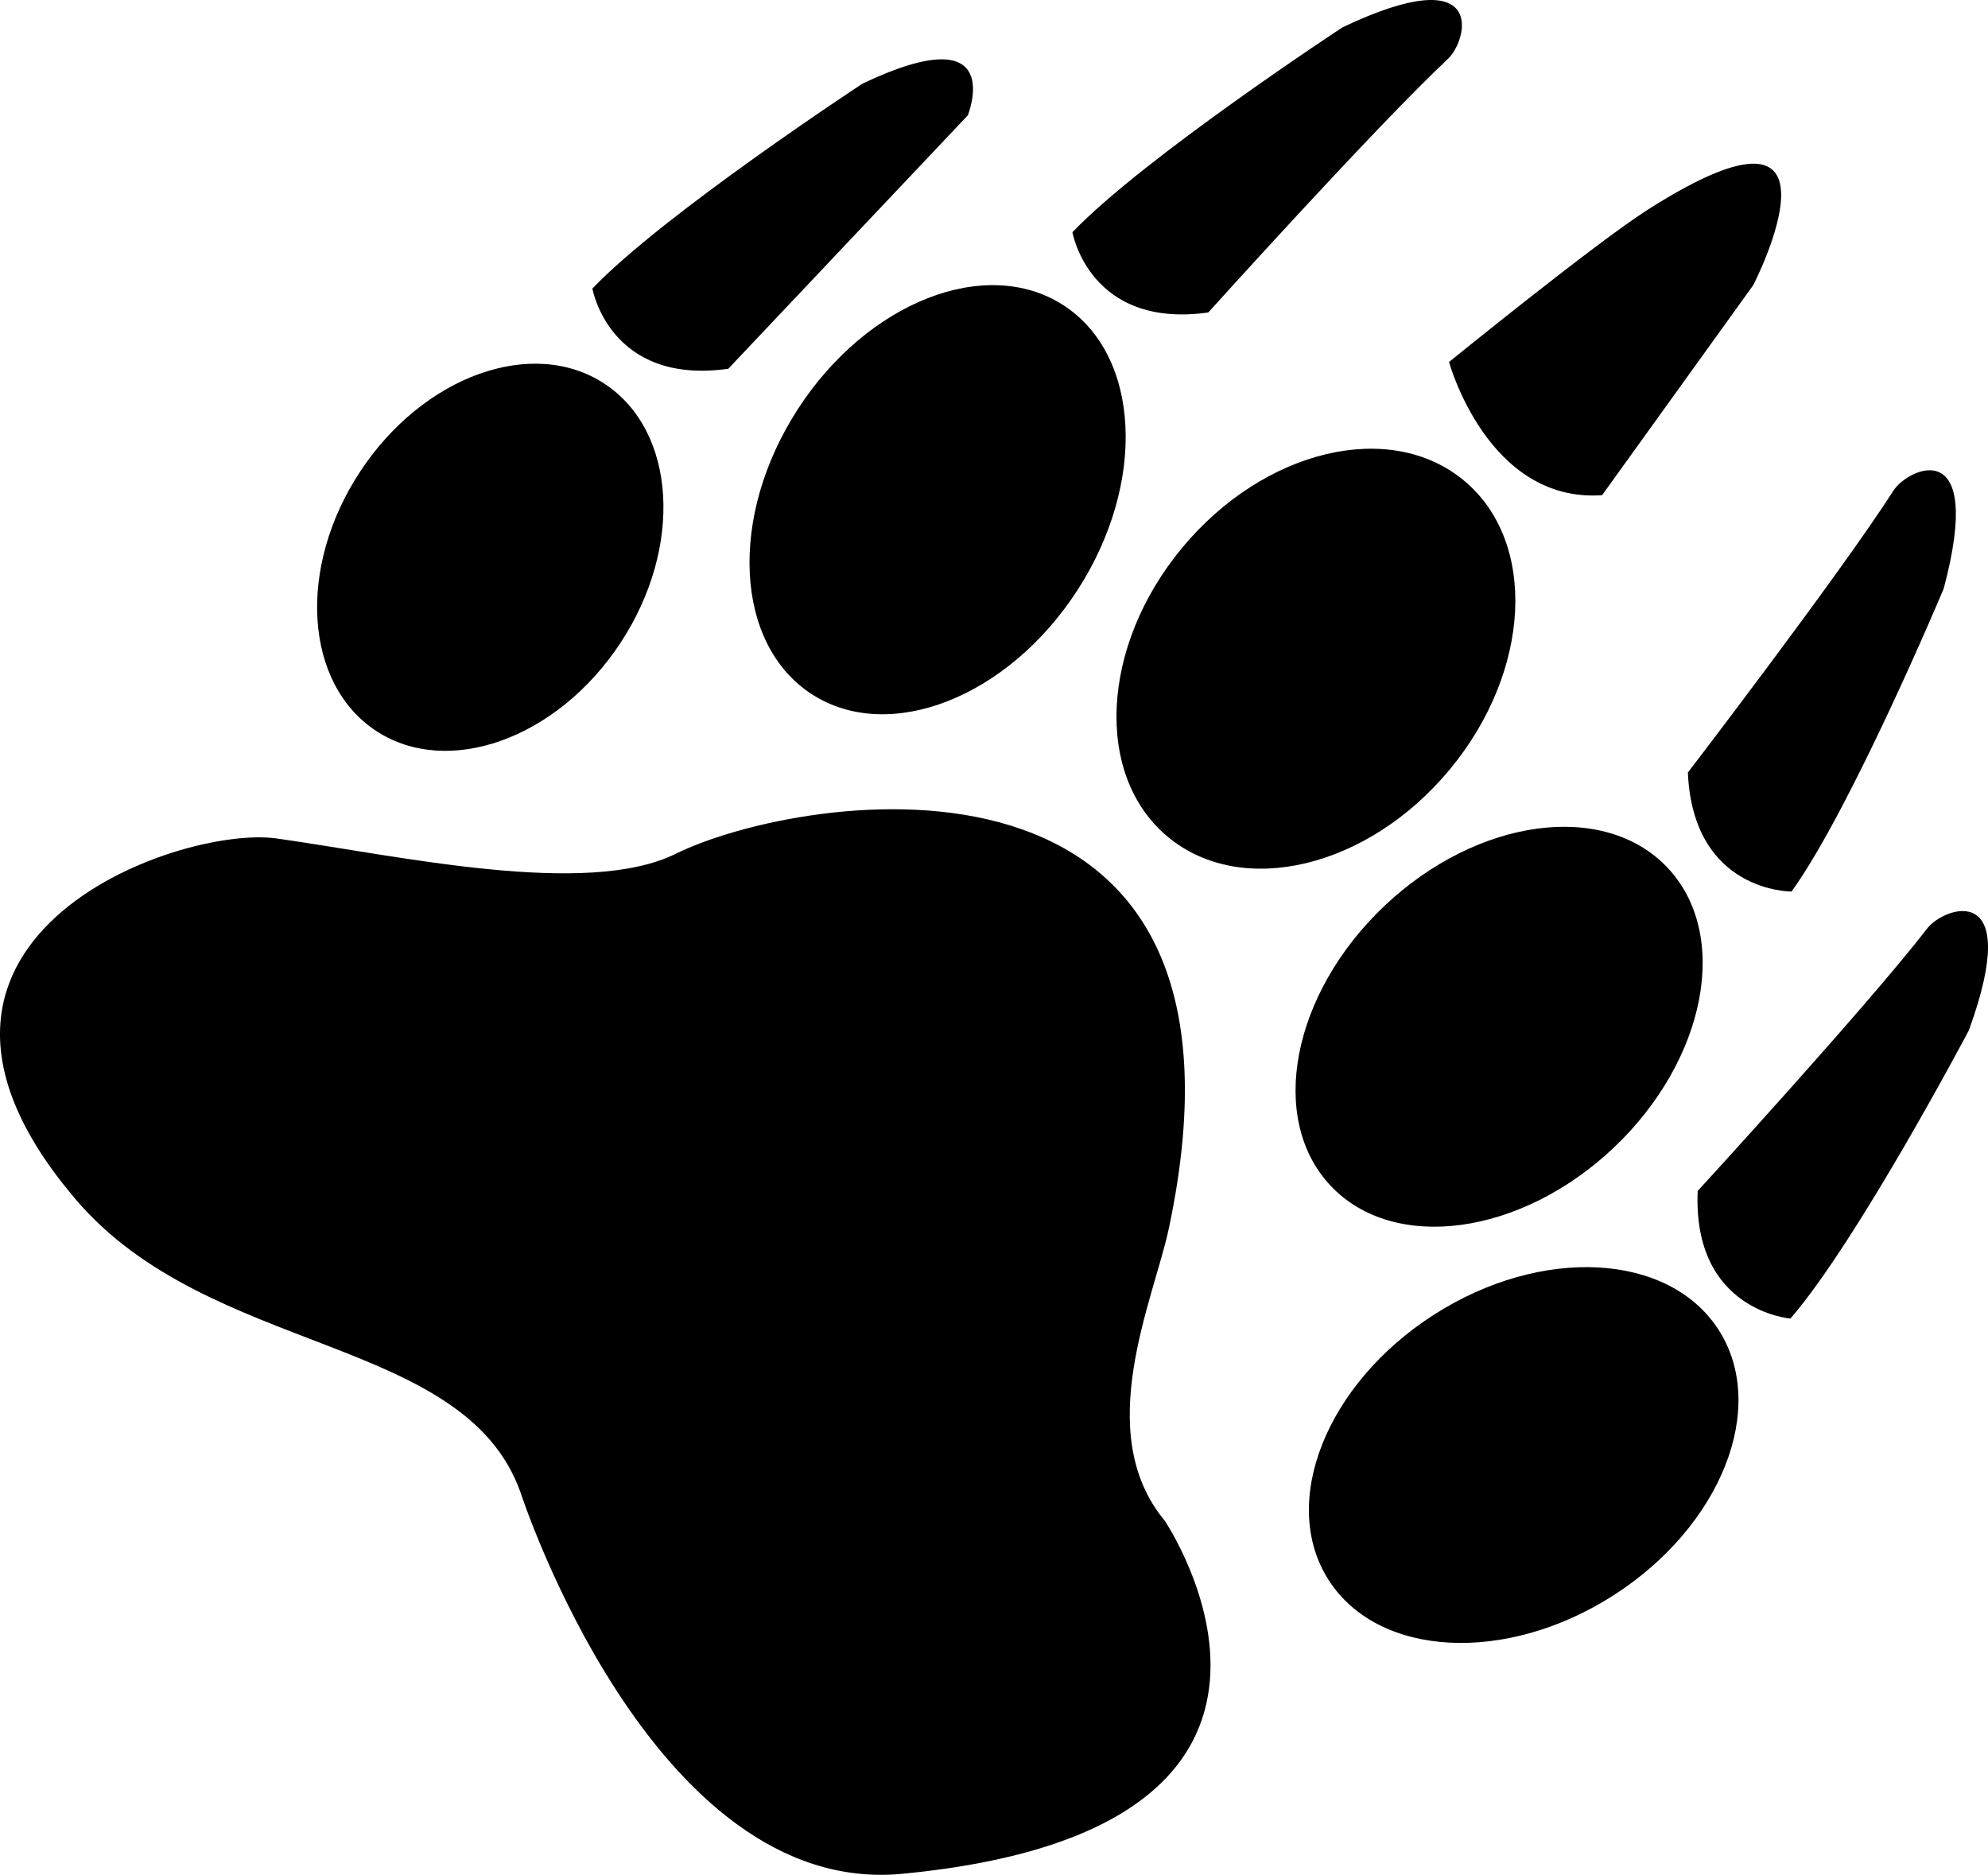
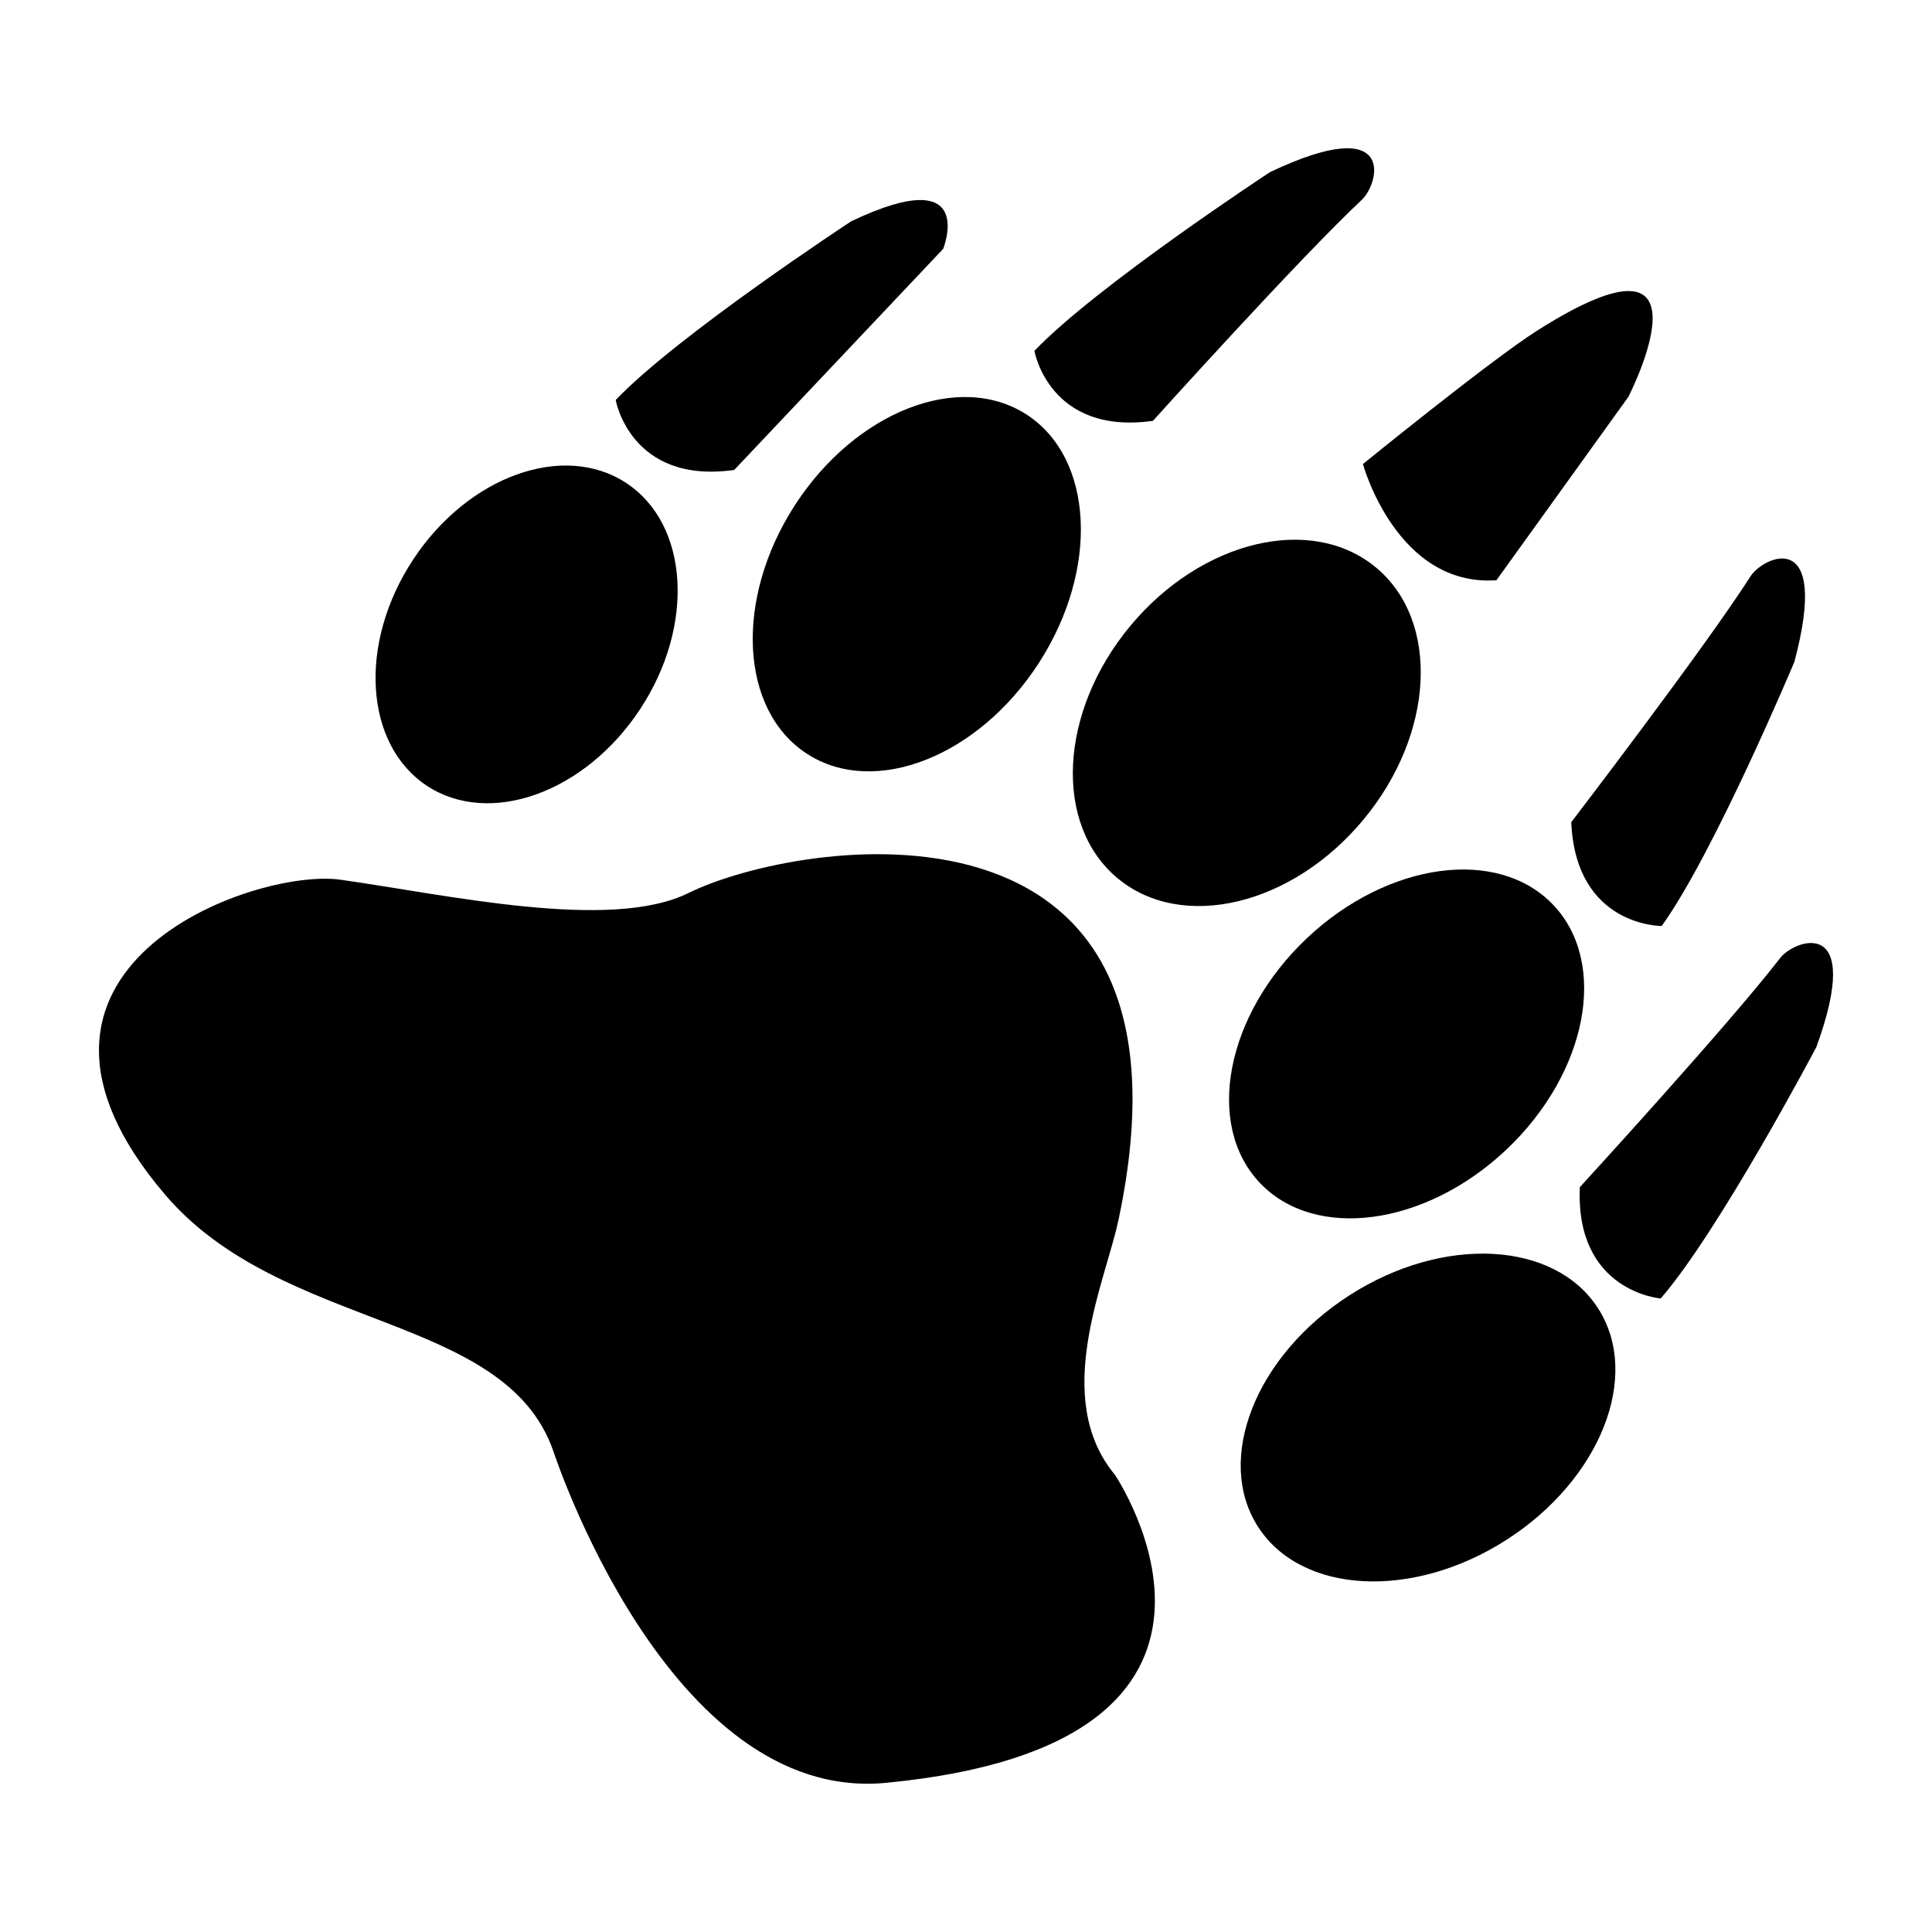
- <svg xmlns="http://www.w3.org/2000/svg" version="1.1" id="Layer_1" x="0px" y="0px" width="66.304" height="62.532" viewBox="4.5 -9 66.304 84.418" enable-background="new 0 0 90 90" xml:space="preserve">
+ <svg xmlns="http://www.w3.org/2000/svg" version="1.1" id="Layer_1" x="0px" y="0px" width="100" height="100" viewBox="4.5 -9 100 135" enable-background="new 0 0 90 90" xml:space="preserve">
  <defs id="defs31" />
-   <g id="g3010" transform="matrix(0.7392365,0.6734459,-0.6734459,0.7392365,40.43566,-33.07349)">
+   <g id="g3010" transform="matrix(1.000718,0.9116557,-0.9116557,1.000718,58.26825,-31.22782)">
    <path id="path3" d="m 9.537,41.453 c 0,0 3.502,2.714 6.955,-1.45 L 16.78,24.3 c 0,0 -1.718,-4.584 -4.467,2.144 0,0 -2.667,10.384 -2.776,15.009 z" />
    <path id="path5" d="m 23.807,25.023 c 0,0 3.501,2.715 6.955,-1.449 0,0 -0.062,-11.329 0.287,-15.704 0.098,-1.236 -1.717,-4.584 -4.466,2.145 0,0 -2.666,10.383 -2.776,15.008 z" />
    <path id="path7" d="m 67.735,25.162 c 0,0 -3.246,3.02 -7.059,-0.816 0,0 -0.964,-11.289 -1.706,-15.612 -0.208,-1.22 1.296,-4.721 4.644,1.732 0,-10e-4 3.591,10.098 4.121,14.696 z" />
    <path id="path9" d="m 80.646,39.41 c 0,0 -3.493,2.721 -6.956,-1.436 0,0 0.038,-11.331 -0.32,-15.702 -0.1,-1.236 1.711,-4.587 4.476,2.135 0,0 2.684,10.377 2.8,15.003 z" />
    <path id="path11" d="m 40.277,17.923 c 0,0 5.564,3.528 9.133,-0.208 L 48.071,6.134 c 0,0 -2.791,-10.367 -5.792,0.669 -0.74,2.726 -2.002,11.12 -2.002,11.12 z" />
    <path id="path13" d="M 67.921,84.823 C 60.316,93.213 43.651,83.704 43.651,83.704 36.992,80.148 29.187,88.601 19.975,87.44 4.735,85.513 11.994,71.86 15.71,69.326 c 4.605,-3.141 12.1,-7.4 13.739,-11.582 2.318,-5.915 15.864,-22.85 27.782,-2.473 1.659,2.839 3.61,9.124 8.716,9.84 0,0 16.267,3.945 1.974,19.712 z" />
    <path id="path15" d="m 21.217,52.397 c 0.807,5.104 -1.642,9.73 -5.469,10.339 -3.827,0.601 -7.585,-3.043 -8.391,-8.146 -0.807,-5.104 1.642,-9.731 5.469,-10.336 3.828,-0.605 7.584,3.043 8.391,8.143 z" />
    <ellipse id="ellipse17" ry="10.43" rx="7.499" cy="38.016" cx="27.43" transform="matrix(0.9864,-0.1642,0.1642,0.9864,-5.869,5.0191)" d="m 34.929,38.016 c 0,5.76 -3.357,10.43 -7.499,10.43 -4.142,0 -7.499,-4.67 -7.499,-10.43 0,-5.76 3.357,-10.43 7.499,-10.43 4.142,0 7.499,4.67 7.499,10.43 z" />
    <path id="path19" d="m 69.583,39.089 c -0.43,5.744 -4.127,10.151 -8.258,9.844 -4.131,-0.309 -7.13,-5.216 -6.704,-10.962 0.432,-5.743 4.124,-10.15 8.258,-9.842 4.128,0.31 7.129,5.216 6.704,10.96 z" />
    <path id="path21" d="m 83.152,53.979 c -1.487,5.563 -5.939,9.208 -9.939,8.14 -4.004,-1.07 -6.04,-6.451 -4.553,-12.015 1.488,-5.564 5.939,-9.209 9.942,-8.139 4.002,1.071 6.039,6.449 4.55,12.014 z" />
    <path id="path23" d="m 52.658,31.476 c 0.264,5.754 -3.019,10.58 -7.338,10.779 -4.314,0.199 -8.028,-4.307 -8.292,-10.061 -0.265,-5.754 3.02,-10.579 7.339,-10.778 4.316,-0.198 8.027,4.307 8.291,10.06 z" />
  </g>
</svg>
